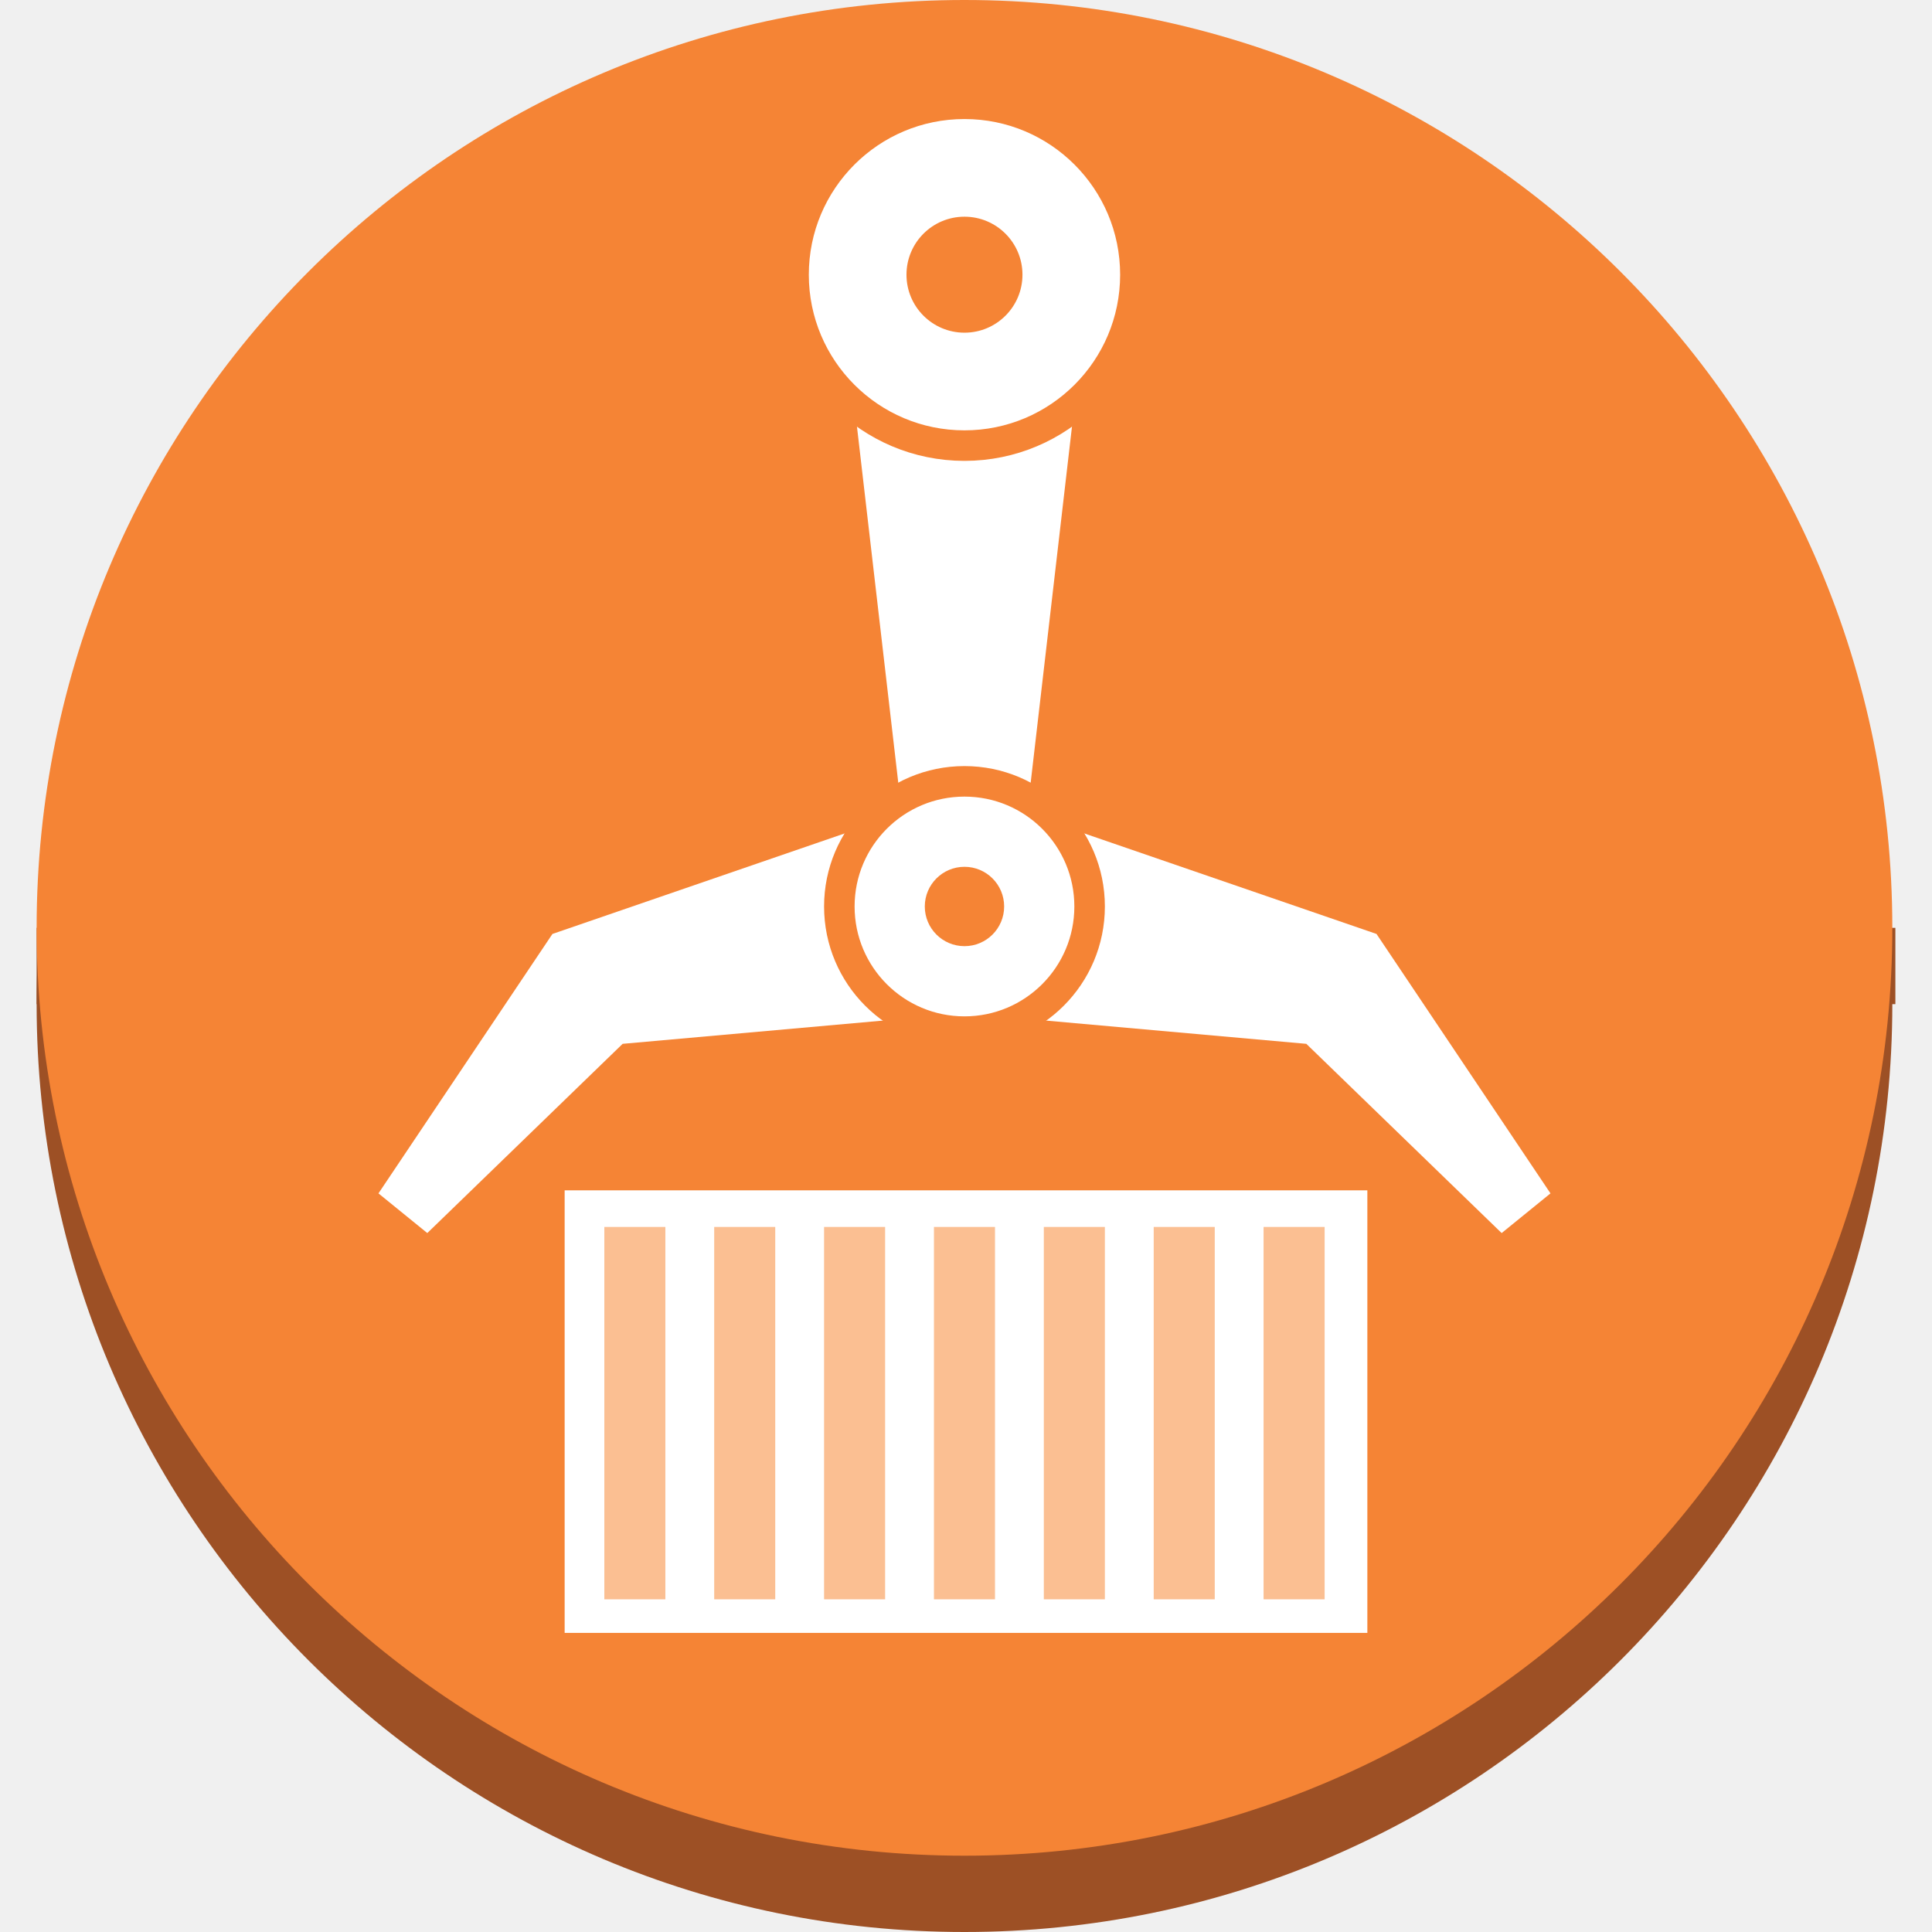
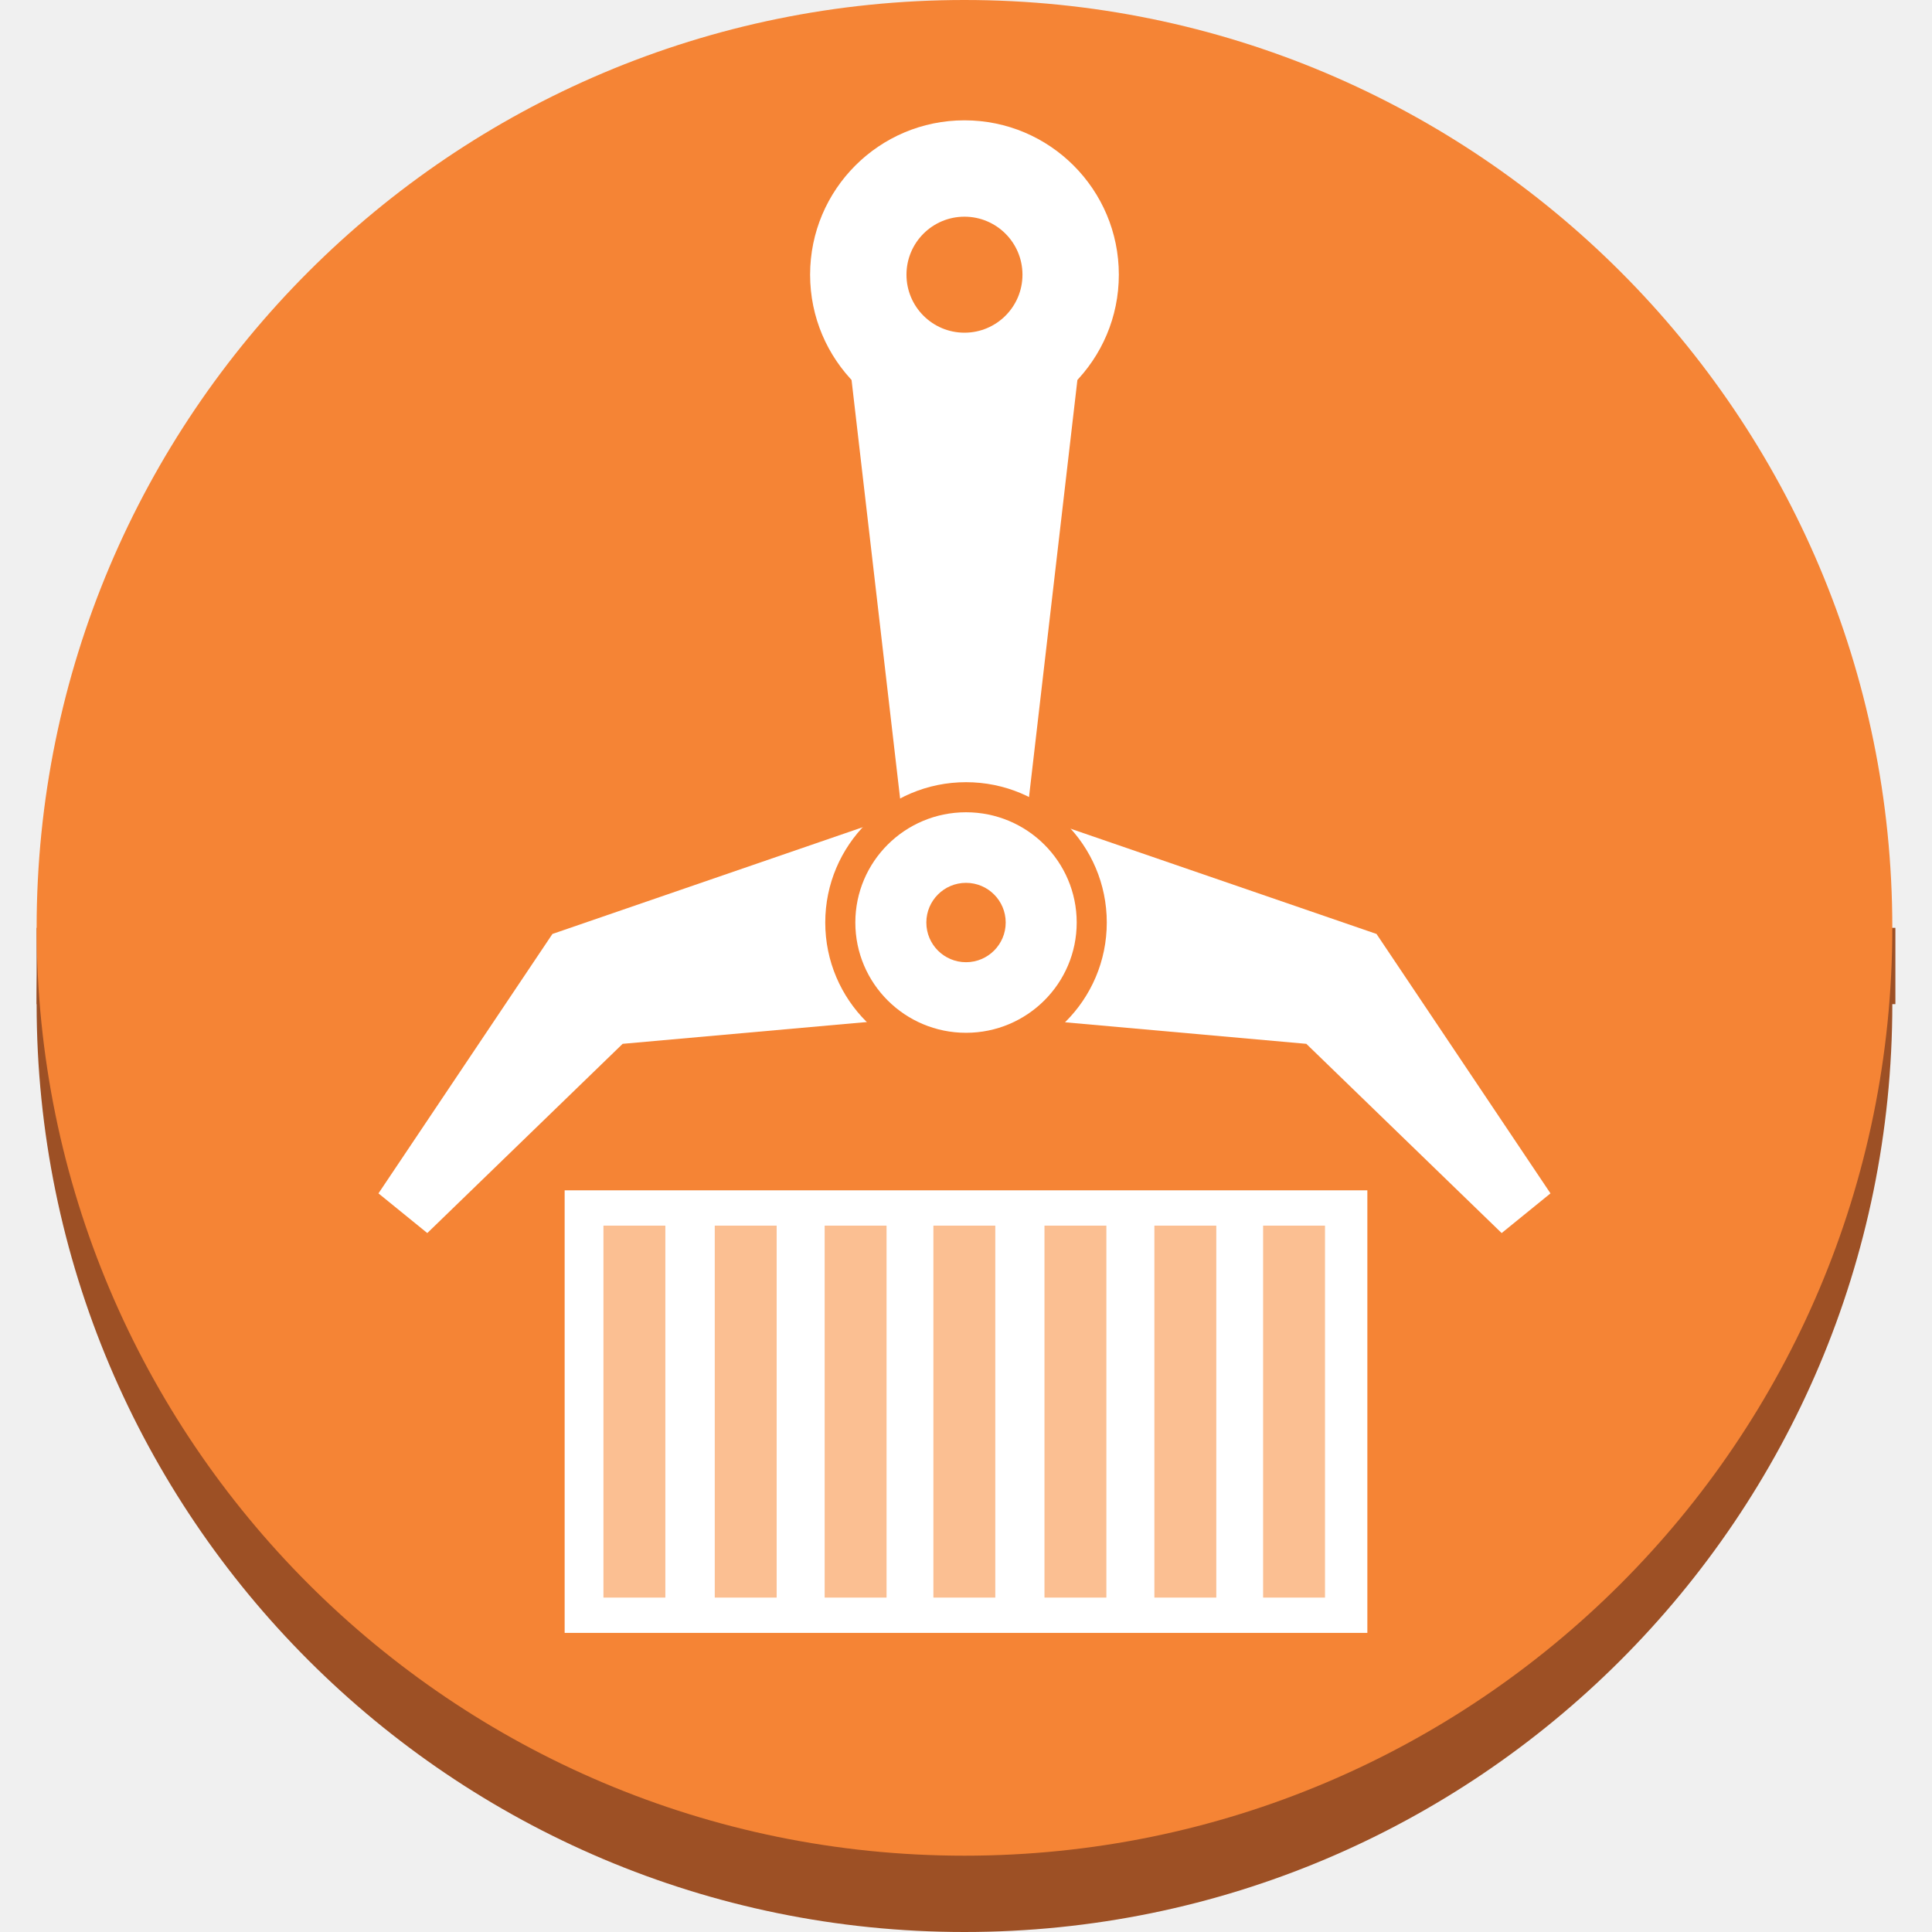
<svg xmlns="http://www.w3.org/2000/svg" version="1.1" id="Layer_1" x="0px" y="0px" viewBox="0 0 100 100" style="enable-background:new 0 0 100 100;" xml:space="preserve">
  <defs id="defs53" />
  <style type="text/css" id="style3">
	.st0{fill:#9D5025;}
	.st1{fill:#F58435;}
	.st2{fill:#FFFFFF;}
	.st3{fill:#FFFFFF;stroke:#F58435;stroke-miterlimit:10;}
	.st4{fill:#FBBF92;}
	.st5{fill:none;stroke:#FBBF92;stroke-width:2;stroke-miterlimit:10;}
	.st6{fill:none;}
</style>
-   <g id="g3383" transform="matrix(1.579779,0,0,1.579779,-29.06794,-27.96209)">
-     <circle id="circle5" r="30.4" cy="50.6" cx="50" class="st0" style="fill:#9d5025" />
-     <rect id="rect7" height="2.5" width="60.9" class="st0" y="48.1" x="19.6" style="fill:#9d5025" />
-     <circle id="circle9" r="30.4" cy="48.1" cx="50" class="st1" style="fill:#f58435" />
-     <g id="g11">
-       <polygon id="polygon13" points="54.1,26.7 52,44.8 48,44.8 45.9,26.7 " class="st2" style="fill:#ffffff" />
+   <circle style="fill:#9d5025" class="st0" cx="49.921" cy="51.975" r="48.025" id="circle5" />
+   <rect style="fill:#9d5025" x="1.896" y="48.025" class="st0" width="96.209" height="3.949" id="rect7" />
+   <circle style="fill:#f58435" class="st1" cx="49.921" cy="48.025" r="48.025" id="circle9" />
+   <g id="g11" transform="matrix(1.579779,0,0,1.579779,-29.06794,-27.96209)" style="stroke:none">
+     <polygon style="fill:#ffffff;stroke:none" class="st2" points="48,44.8 45.9,26.7 54.1,26.7 52,44.8 " id="polygon13" />
+   </g>
+   <g id="g15" transform="matrix(1.579779,0,0,1.579779,-29.06794,-27.96209)" style="stroke:none">
+     <g id="g17" style="stroke:none">
+       <polygon style="fill:#ffffff;stroke:none" class="st2" points="61.2,51.9 67.6,58.1 69.2,56.8 63.5,48.3 51,44 50,50.9 " id="polygon19" />
    </g>
-     <g id="g15">
-       <g id="g17">
-         <polygon id="polygon19" points="51,44 50,50.9 61.2,51.9 67.6,58.1 69.2,56.8 63.5,48.3 " class="st2" style="fill:#ffffff" />
-       </g>
+   </g>
+   <g id="g21" transform="matrix(1.579779,0,0,1.579779,-29.06794,-27.96209)" style="stroke:none">
+     <g id="g23" style="stroke:none">
+       <polygon style="fill:#ffffff;stroke:none" class="st2" points="38.8,51.9 32.4,58.1 30.8,56.8 36.5,48.3 49,44 50,50.9 " id="polygon25" />
    </g>
-     <g id="g21">
-       <g id="g23">
-         <polygon id="polygon25" points="49,44 50,50.9 38.8,51.9 32.4,58.1 30.8,56.8 36.5,48.3 " class="st2" style="fill:#ffffff" />
-       </g>
-     </g>
-     <circle id="circle27" r="5.6" cy="26.7" cx="50" class="st3" style="fill:#ffffff;stroke:#f58435;stroke-miterlimit:10" />
-     <circle id="circle29" r="1.9" cy="26.7" cx="50" class="st1" style="fill:#f58435" />
-     <circle id="circle31" r="4.1" cy="47.4" cx="50" class="st3" style="fill:#ffffff;stroke:#f58435;stroke-miterlimit:10" />
-     <circle id="circle33" r="1.3" cy="47.4" cx="50" class="st1" style="fill:#f58435" />
-     <rect id="rect35" height="14.5" width="26.3" class="st2" y="56.7" x="36.9" style="fill:#ffffff" />
-     <line id="line37" y2="70.1" x2="39.2" y1="57.9" x1="39.2" class="st5" style="fill:none;stroke:#fbbf92;stroke-width:2;stroke-miterlimit:10" />
-     <line id="line39" y2="70.1" x2="42.8" y1="57.9" x1="42.8" class="st5" style="fill:none;stroke:#fbbf92;stroke-width:2;stroke-miterlimit:10" />
-     <line id="line41" y2="70.1" x2="46.4" y1="57.9" x1="46.4" class="st5" style="fill:none;stroke:#fbbf92;stroke-width:2;stroke-miterlimit:10" />
-     <line id="line43" y2="70.1" x2="50" y1="57.9" x1="50" class="st5" style="fill:none;stroke:#fbbf92;stroke-width:2;stroke-miterlimit:10" />
-     <line id="line45" y2="70.1" x2="53.6" y1="57.9" x1="53.6" class="st5" style="fill:none;stroke:#fbbf92;stroke-width:2;stroke-miterlimit:10" />
-     <line id="line47" y2="70.1" x2="57.2" y1="57.9" x1="57.2" class="st5" style="fill:none;stroke:#fbbf92;stroke-width:2;stroke-miterlimit:10" />
-     <line id="line49" y2="70.1" x2="60.8" y1="57.9" x1="60.8" class="st5" style="fill:none;stroke:#fbbf92;stroke-width:2;stroke-miterlimit:10" />
+   </g>
+   <circle style="fill:#ffffff;stroke:none;stroke-width:1.58;stroke-miterlimit:10;stroke-opacity:1" class="st3" cx="49.921" cy="14.218" r="7.99" id="circle27" />
+   <circle style="fill:#f58435;stroke:none" class="st1" cx="49.921" cy="14.218" r="3.002" id="circle29" />
+   <g id="g4197">
+     <ellipse ry="7.264" rx="7.286" cy="47.75" cx="50.001" id="path4180" style="color:#000000;clip-rule:nonzero;display:inline;overflow:visible;visibility:visible;opacity:1;isolation:auto;mix-blend-mode:normal;color-interpolation:sRGB;color-interpolation-filters:linearRGB;solid-color:#000000;solid-opacity:1;fill:#f58435;fill-opacity:1;fill-rule:nonzero;stroke:none;stroke-width:0.96;stroke-linecap:butt;stroke-linejoin:miter;stroke-miterlimit:4;stroke-dasharray:none;stroke-dashoffset:0;stroke-opacity:1;marker:none;color-rendering:auto;image-rendering:auto;shape-rendering:auto;text-rendering:auto;enable-background:accumulate" />
+     <ellipse ry="5.707" rx="5.729" cy="47.75" cx="50.001" id="path4180-0" style="color:#000000;clip-rule:nonzero;display:inline;overflow:visible;visibility:visible;opacity:1;isolation:auto;mix-blend-mode:normal;color-interpolation:sRGB;color-interpolation-filters:linearRGB;solid-color:#000000;solid-opacity:1;fill:#ffffff;fill-opacity:1;fill-rule:nonzero;stroke:none;stroke-width:0.96;stroke-linecap:butt;stroke-linejoin:miter;stroke-miterlimit:4;stroke-dasharray:none;stroke-dashoffset:0;stroke-opacity:1;marker:none;color-rendering:auto;image-rendering:auto;shape-rendering:auto;text-rendering:auto;enable-background:accumulate" />
+     <circle id="circle33" r="2.054" cy="47.75" cx="50.001" class="st1" style="fill:#f58435" />
+   </g>
+   <g id="g4249">
+     <rect id="rect35" height="22.907" width="41.548" class="st2" y="61.611" x="29.226" style="fill:#ffffff" />
+     <rect y="63.439" x="31.234" height="19.252" width="3.204" id="rect4202" style="color:#000000;clip-rule:nonzero;display:inline;overflow:visible;visibility:visible;opacity:1;isolation:auto;mix-blend-mode:normal;color-interpolation:sRGB;color-interpolation-filters:linearRGB;solid-color:#000000;solid-opacity:1;fill:#fbbf92;fill-opacity:1;fill-rule:nonzero;stroke:none;stroke-width:1;stroke-linecap:butt;stroke-linejoin:miter;stroke-miterlimit:4;stroke-dasharray:none;stroke-dashoffset:0;stroke-opacity:1;marker:none;color-rendering:auto;image-rendering:auto;shape-rendering:auto;text-rendering:auto;enable-background:accumulate" />
+     <rect y="63.439" x="36.996" height="19.252" width="3.204" id="rect4202-7" style="color:#000000;clip-rule:nonzero;display:inline;overflow:visible;visibility:visible;opacity:1;isolation:auto;mix-blend-mode:normal;color-interpolation:sRGB;color-interpolation-filters:linearRGB;solid-color:#000000;solid-opacity:1;fill:#fbbf92;fill-opacity:1;fill-rule:nonzero;stroke:none;stroke-width:1;stroke-linecap:butt;stroke-linejoin:miter;stroke-miterlimit:4;stroke-dasharray:none;stroke-dashoffset:0;stroke-opacity:1;marker:none;color-rendering:auto;image-rendering:auto;shape-rendering:auto;text-rendering:auto;enable-background:accumulate" />
+     <rect y="63.439" x="42.684" height="19.252" width="3.204" id="rect4202-74" style="color:#000000;clip-rule:nonzero;display:inline;overflow:visible;visibility:visible;opacity:1;isolation:auto;mix-blend-mode:normal;color-interpolation:sRGB;color-interpolation-filters:linearRGB;solid-color:#000000;solid-opacity:1;fill:#fbbf92;fill-opacity:1;fill-rule:nonzero;stroke:none;stroke-width:1;stroke-linecap:butt;stroke-linejoin:miter;stroke-miterlimit:4;stroke-dasharray:none;stroke-dashoffset:0;stroke-opacity:1;marker:none;color-rendering:auto;image-rendering:auto;shape-rendering:auto;text-rendering:auto;enable-background:accumulate" />
+     <rect y="63.439" x="48.312" height="19.252" width="3.204" id="rect4202-70" style="color:#000000;clip-rule:nonzero;display:inline;overflow:visible;visibility:visible;opacity:1;isolation:auto;mix-blend-mode:normal;color-interpolation:sRGB;color-interpolation-filters:linearRGB;solid-color:#000000;solid-opacity:1;fill:#fbbf92;fill-opacity:1;fill-rule:nonzero;stroke:none;stroke-width:1;stroke-linecap:butt;stroke-linejoin:miter;stroke-miterlimit:4;stroke-dasharray:none;stroke-dashoffset:0;stroke-opacity:1;marker:none;color-rendering:auto;image-rendering:auto;shape-rendering:auto;text-rendering:auto;enable-background:accumulate" />
+     <rect y="63.439" x="54.062" height="19.252" width="3.204" id="rect4202-1" style="color:#000000;clip-rule:nonzero;display:inline;overflow:visible;visibility:visible;opacity:1;isolation:auto;mix-blend-mode:normal;color-interpolation:sRGB;color-interpolation-filters:linearRGB;solid-color:#000000;solid-opacity:1;fill:#fbbf92;fill-opacity:1;fill-rule:nonzero;stroke:none;stroke-width:1;stroke-linecap:butt;stroke-linejoin:miter;stroke-miterlimit:4;stroke-dasharray:none;stroke-dashoffset:0;stroke-opacity:1;marker:none;color-rendering:auto;image-rendering:auto;shape-rendering:auto;text-rendering:auto;enable-background:accumulate" />
+     <rect y="63.439" x="59.751" height="19.252" width="3.204" id="rect4202-6" style="color:#000000;clip-rule:nonzero;display:inline;overflow:visible;visibility:visible;opacity:1;isolation:auto;mix-blend-mode:normal;color-interpolation:sRGB;color-interpolation-filters:linearRGB;solid-color:#000000;solid-opacity:1;fill:#fbbf92;fill-opacity:1;fill-rule:nonzero;stroke:none;stroke-width:1;stroke-linecap:butt;stroke-linejoin:miter;stroke-miterlimit:4;stroke-dasharray:none;stroke-dashoffset:0;stroke-opacity:1;marker:none;color-rendering:auto;image-rendering:auto;shape-rendering:auto;text-rendering:auto;enable-background:accumulate" />
+     <rect y="63.439" x="65.378" height="19.252" width="3.204" id="rect4202-9" style="color:#000000;clip-rule:nonzero;display:inline;overflow:visible;visibility:visible;opacity:1;isolation:auto;mix-blend-mode:normal;color-interpolation:sRGB;color-interpolation-filters:linearRGB;solid-color:#000000;solid-opacity:1;fill:#fbbf92;fill-opacity:1;fill-rule:nonzero;stroke:none;stroke-width:1;stroke-linecap:butt;stroke-linejoin:miter;stroke-miterlimit:4;stroke-dasharray:none;stroke-dashoffset:0;stroke-opacity:1;marker:none;color-rendering:auto;image-rendering:auto;shape-rendering:auto;text-rendering:auto;enable-background:accumulate" />
  </g>
</svg>
